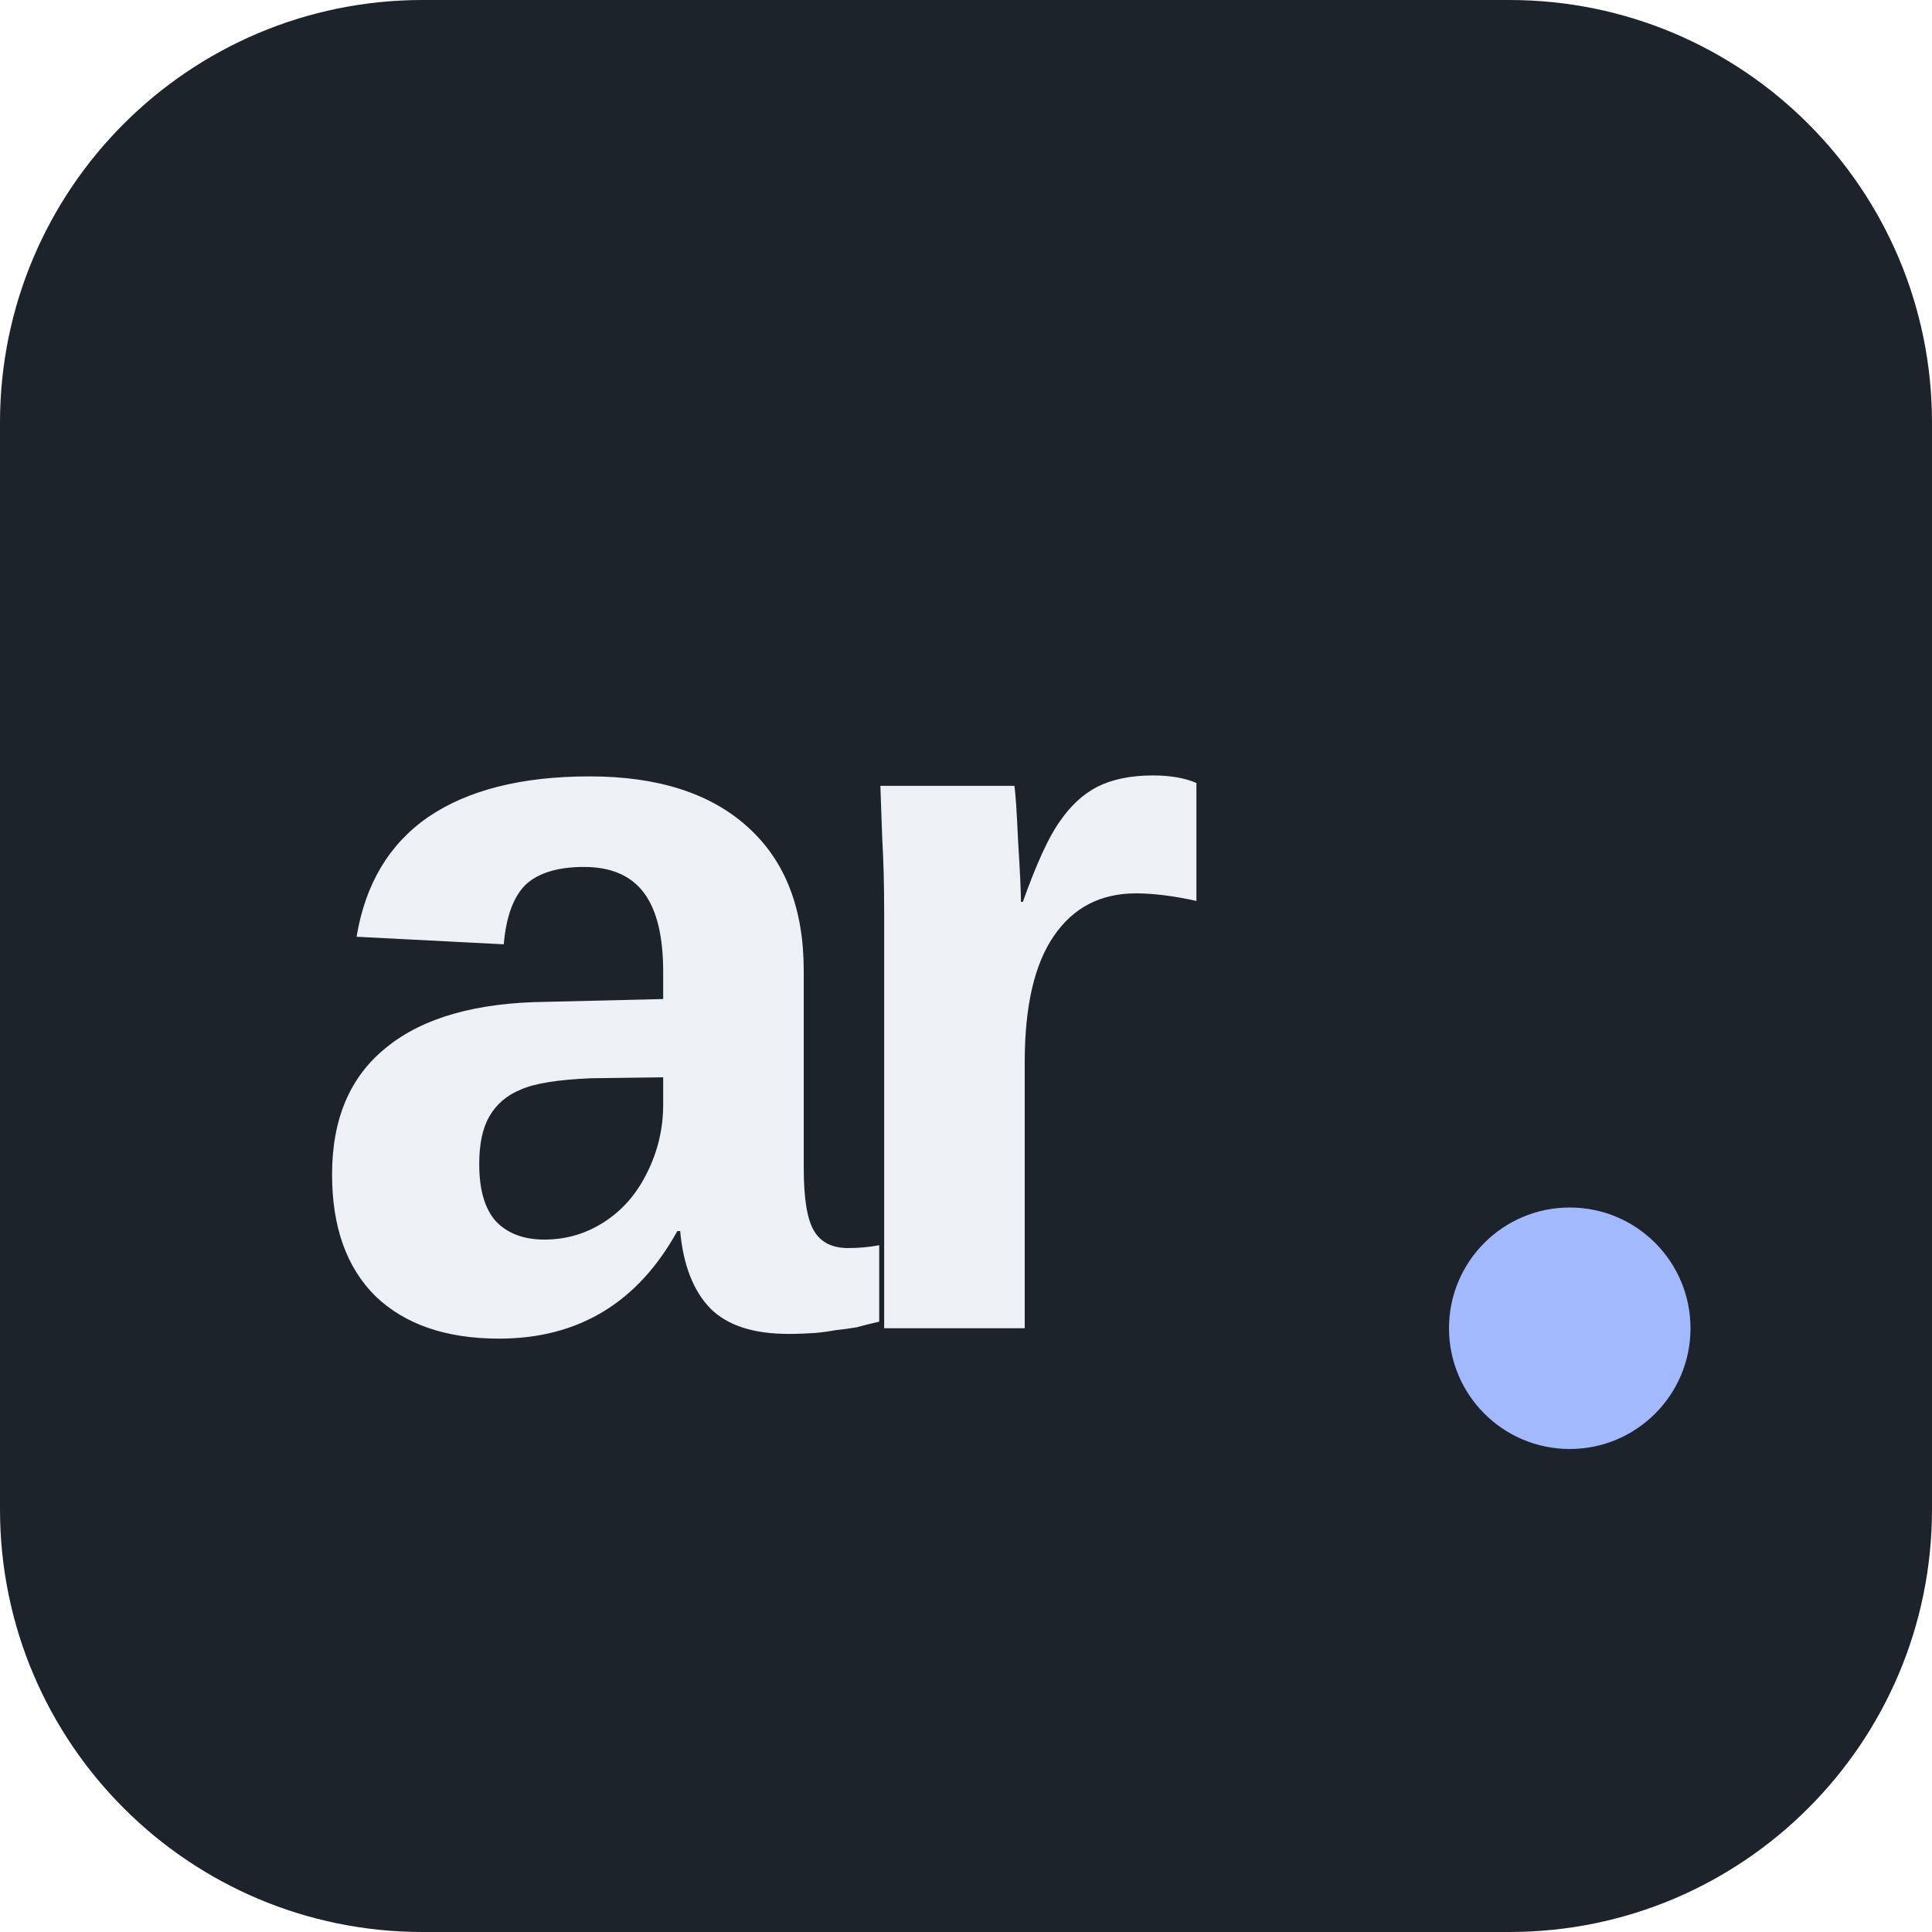
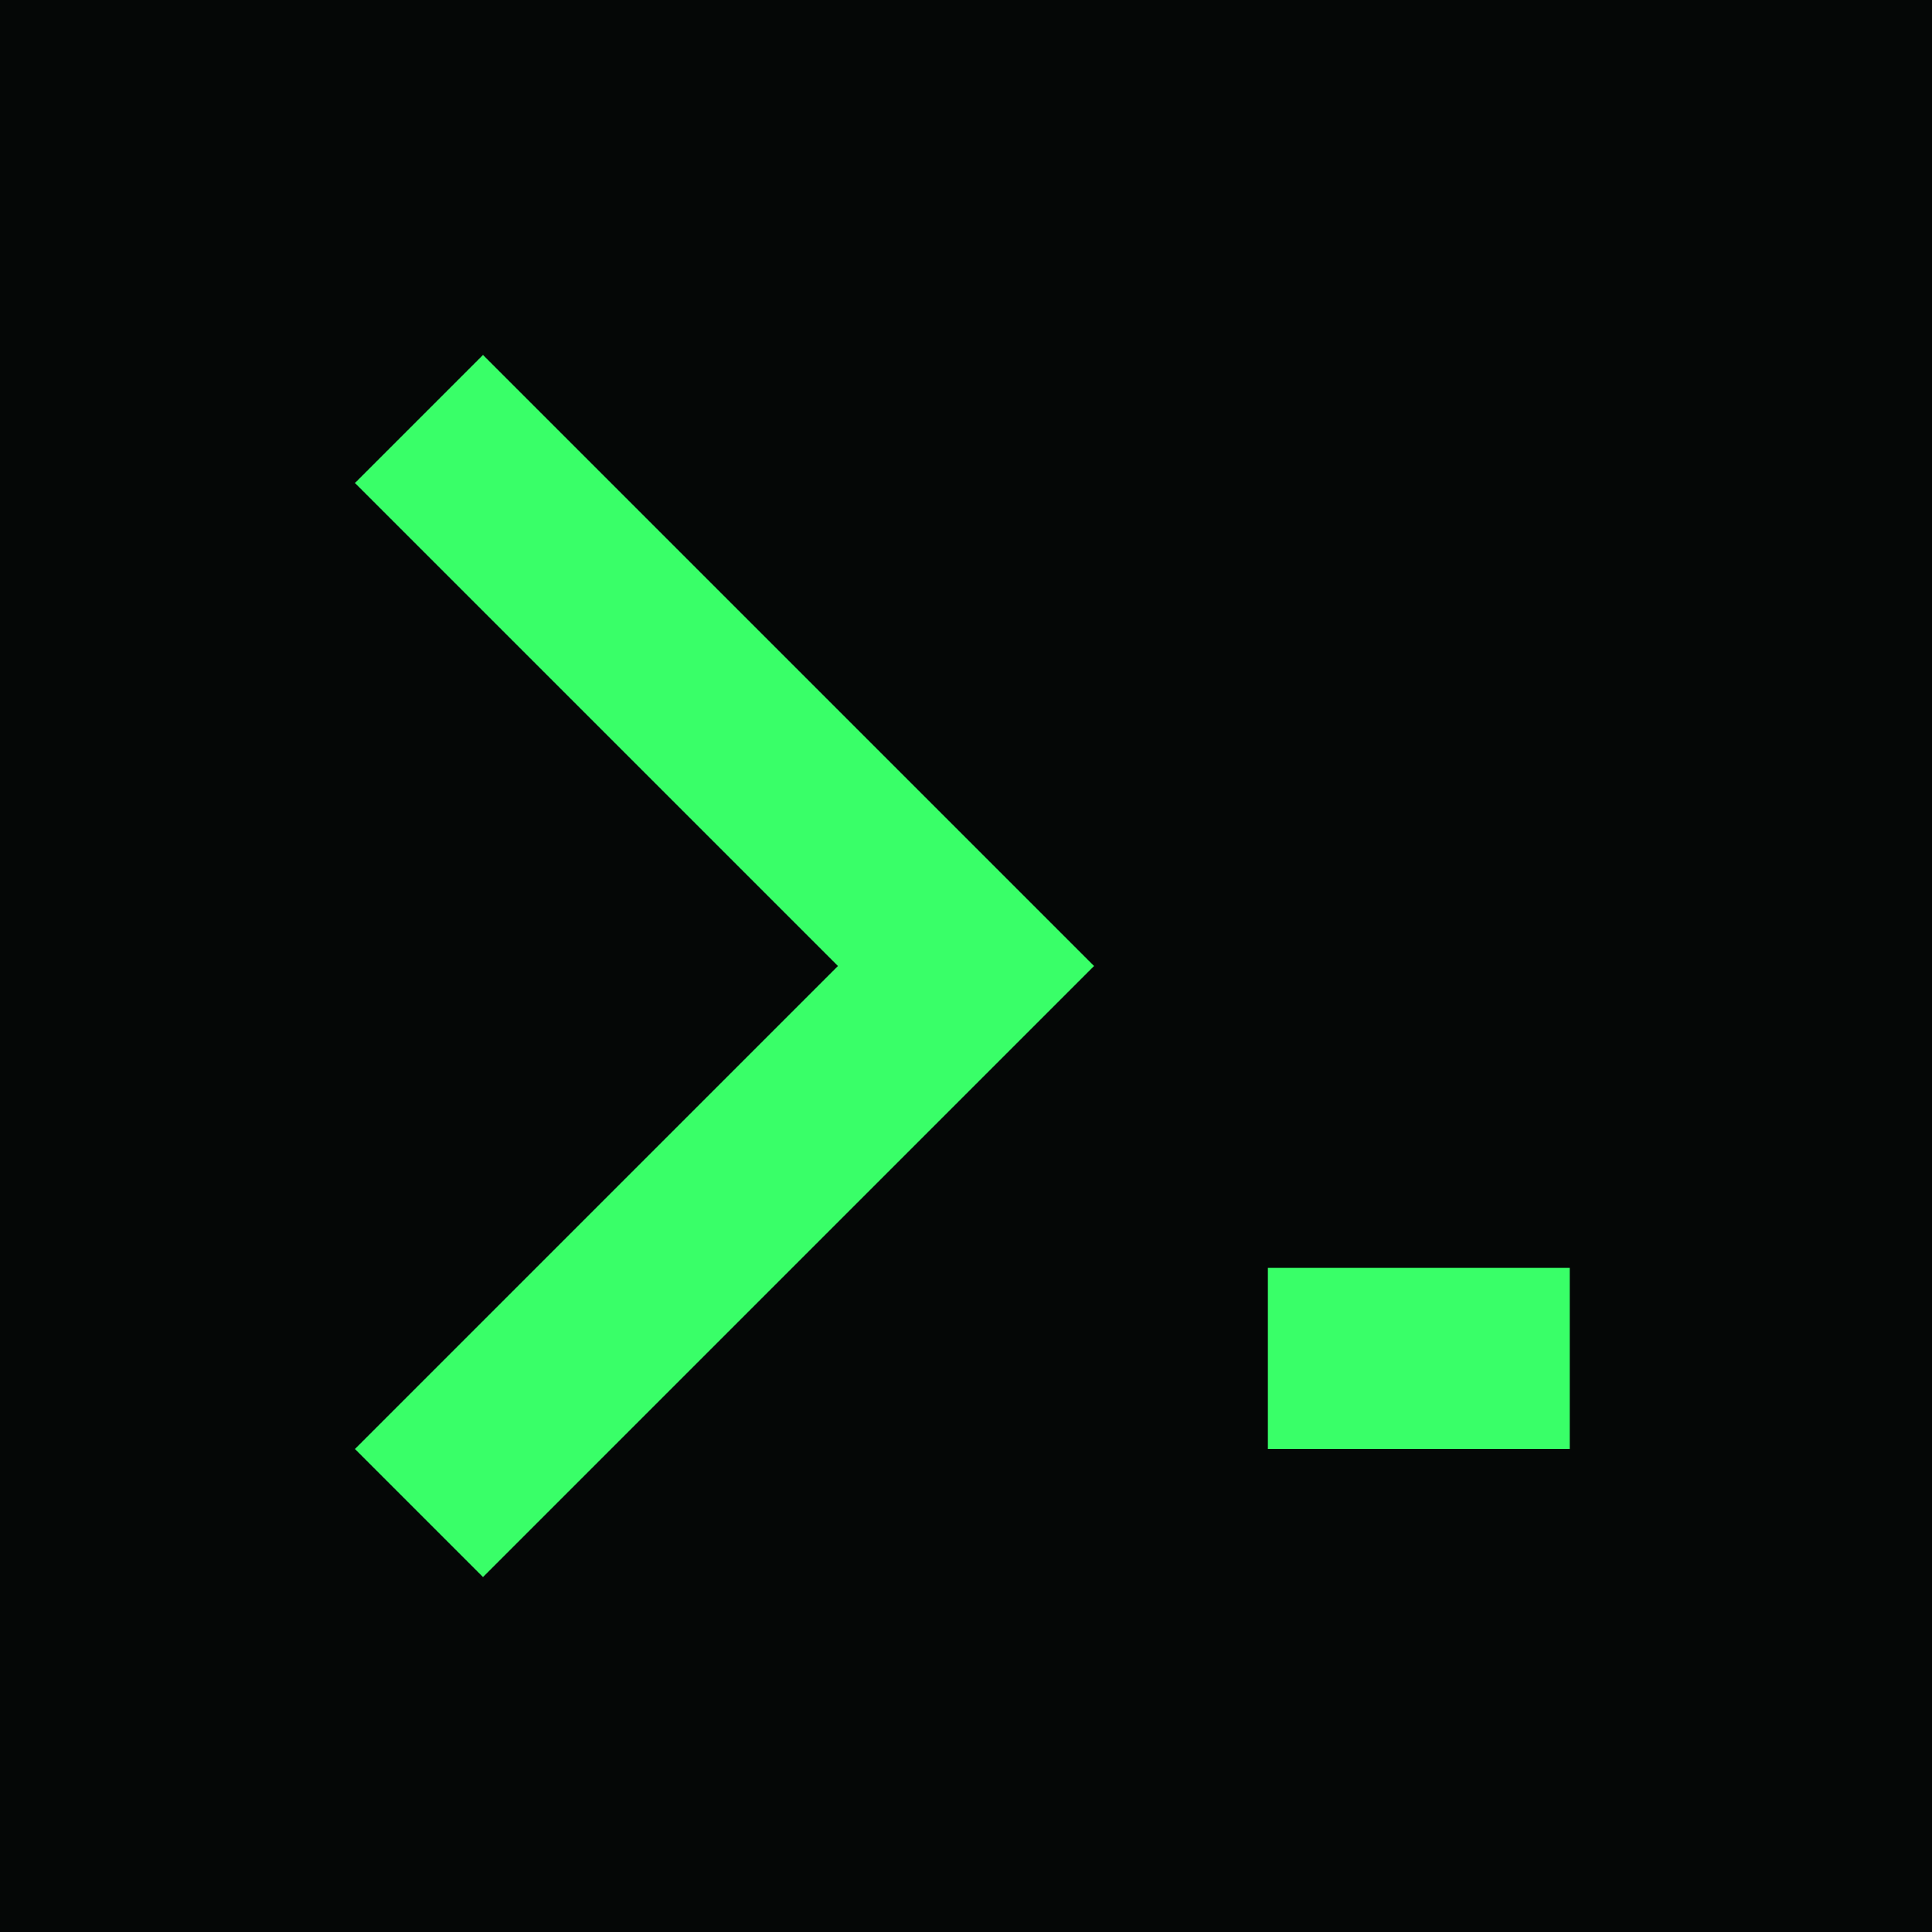
- <svg xmlns="http://www.w3.org/2000/svg" width="32" height="32" viewBox="0 0 32 32">
-   <rect width="32" height="32" rx="7" fill="#1c232b" />
-   <text x="5" y="22" font-family="Arial,sans-serif" font-size="17" font-weight="700" letter-spacing="-1" fill="#edf0f4">ar</text>
-   <circle cx="26" cy="22" r="2" fill="#a2b8ff" />
+ <svg xmlns="http://www.w3.org/2000/svg" viewBox="0 0 32 32">
+   <rect width="32" height="32" fill="#050706" />
+   <path d="m8 8 8 8-8 8" fill="none" stroke="#39ff68" stroke-linecap="square" stroke-linejoin="miter" stroke-width="3" />
+   <path d="M21 21h5v3h-5z" fill="#39ff68" />
</svg>
